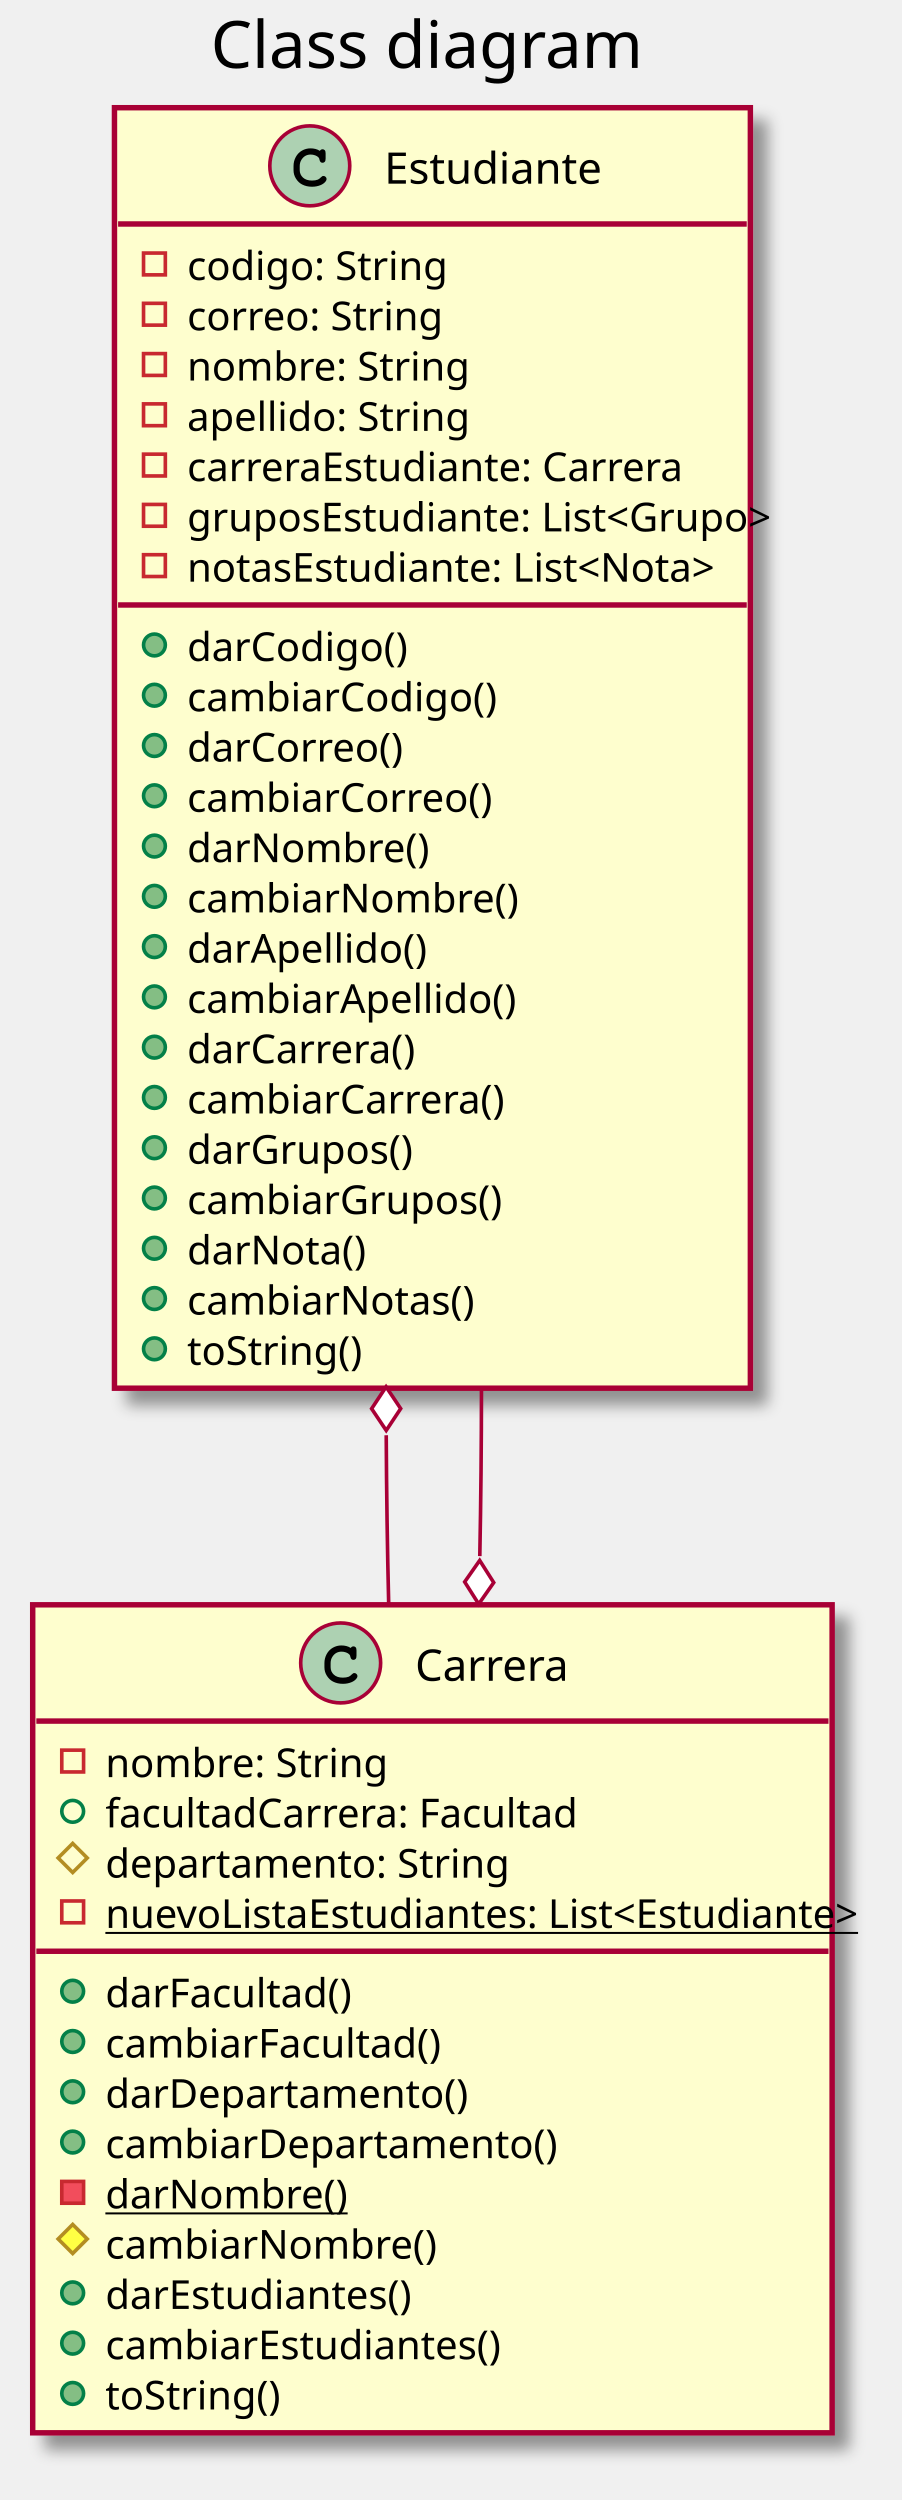
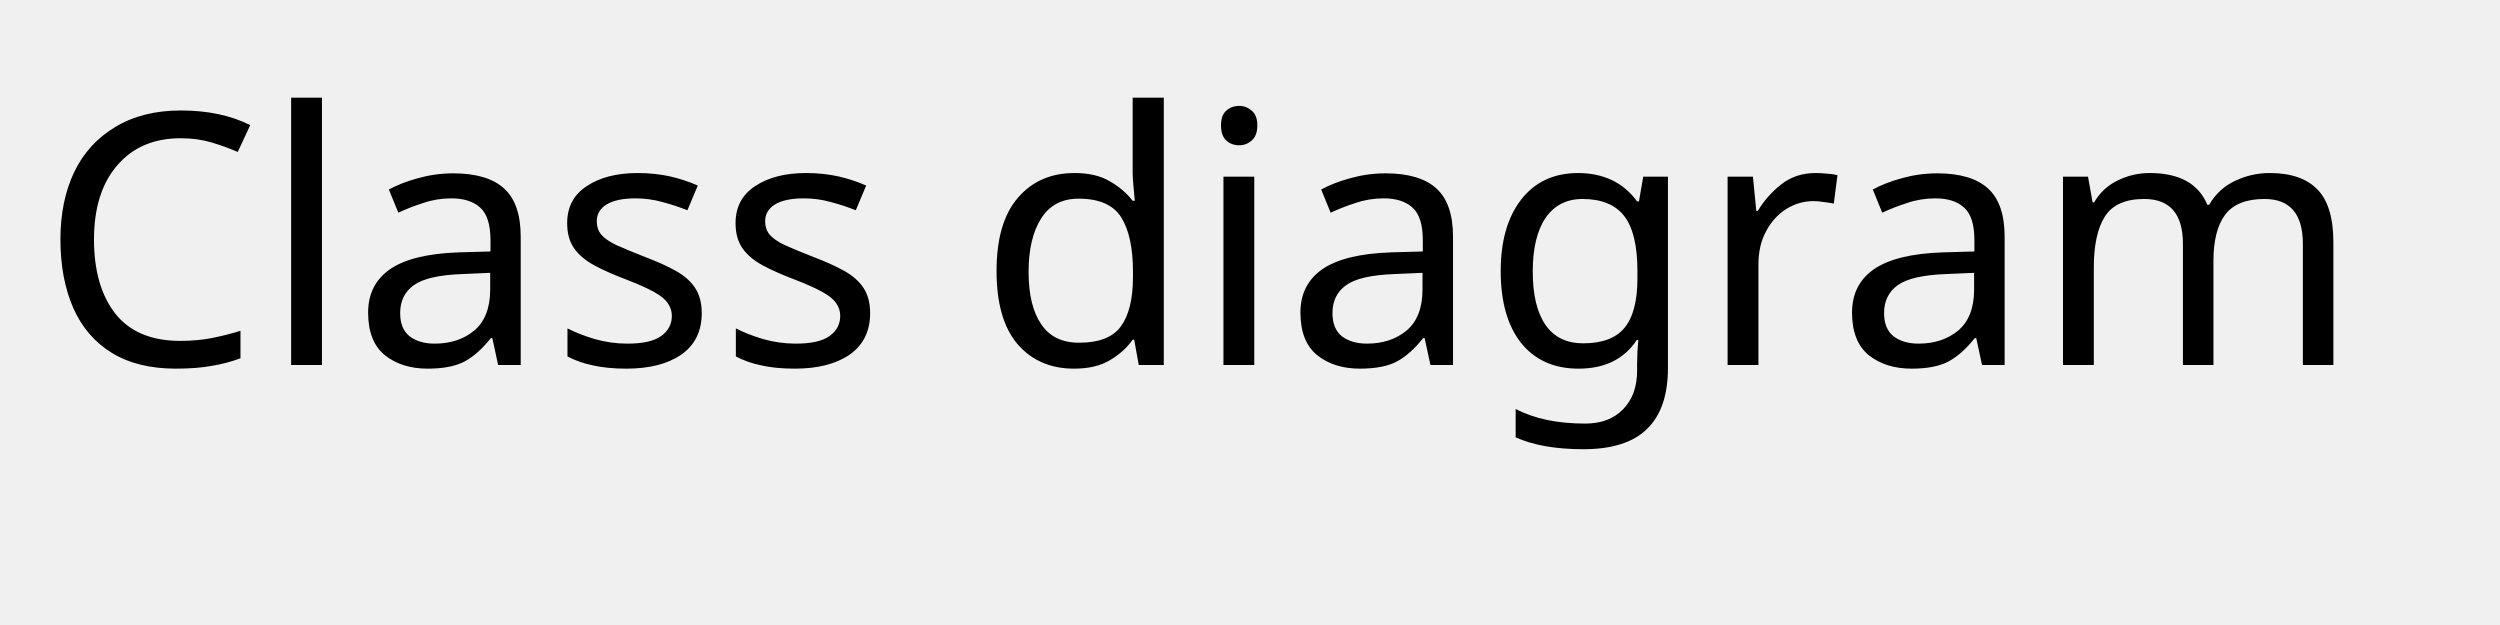
- <svg xmlns="http://www.w3.org/2000/svg" contentScriptType="application/ecmascript" contentStyleType="text/css" height="688px" preserveAspectRatio="none" style="width:248px;height:688px;" version="1.1" viewBox="0 0 248 688" width="248px" zoomAndPan="magnify">
-   <defs>
-     <filter height="300%" id="f2d8fh5oawkgk" width="300%" x="-1" y="-1">
-       <feGaussianBlur result="blurOut" stdDeviation="2.0" />
-       <feColorMatrix in="blurOut" result="blurOut2" type="matrix" values="0 0 0 0 0 0 0 0 0 0 0 0 0 0 0 0 0 0 .4 0" />
-       <feOffset dx="4.0" dy="4.0" in="blurOut2" result="blurOut3" />
-       <feBlend in="SourceGraphic" in2="blurOut3" mode="normal" />
-     </filter>
-   </defs>
+ <svg xmlns="http://www.w3.org/2000/svg" contentScriptType="application/ecmascript" contentStyleType="text/css" height="32px" preserveAspectRatio="none" style="width:128px;height:32px;" version="1.1" viewBox="0 0 128 32" width="128px" zoomAndPan="magnify">
+   <defs />
  <g>
-     <text fill="#000000" font-family="sans-serif" font-size="18" lengthAdjust="spacingAndGlyphs" textLength="114" x="58" y="18.686">Class diagram</text>
-     <rect fill="#FEFECE" filter="url(#f2d8fh5oawkgk)" height="352.391" id="Estudiante" style="stroke: #A80036; stroke-width: 1.5;" width="175" x="31.5" y="29.641" />
-     <ellipse cx="85.25" cy="45.641" fill="#ADD1B2" rx="11" ry="11" style="stroke: #A80036; stroke-width: 1.0;" />
-     <path d="M88.016,41.516 Q88.172,41.297 88.359,41.188 Q88.547,41.078 88.766,41.078 Q89.141,41.078 89.375,41.336 Q89.609,41.594 89.609,42.203 L89.609,43.656 Q89.609,44.266 89.375,44.531 Q89.141,44.797 88.766,44.797 Q88.422,44.797 88.219,44.594 Q88.016,44.406 87.906,43.891 Q87.859,43.531 87.672,43.344 Q87.344,42.969 86.734,42.75 Q86.125,42.531 85.5,42.531 Q84.734,42.531 84.102,42.859 Q83.469,43.188 82.977,43.938 Q82.484,44.688 82.484,45.719 L82.484,46.812 Q82.484,48.047 83.375,48.867 Q84.266,49.688 85.859,49.688 Q86.797,49.688 87.453,49.438 Q87.844,49.281 88.266,48.844 Q88.531,48.578 88.68,48.5 Q88.828,48.422 89.031,48.422 Q89.359,48.422 89.617,48.68 Q89.875,48.938 89.875,49.281 Q89.875,49.625 89.531,50.031 Q89.031,50.609 88.234,50.938 Q87.156,51.391 85.859,51.391 Q84.344,51.391 83.141,50.766 Q82.156,50.266 81.469,49.195 Q80.781,48.125 80.781,46.844 L80.781,45.688 Q80.781,44.359 81.398,43.211 Q82.016,42.062 83.109,41.445 Q84.203,40.828 85.438,40.828 Q86.172,40.828 86.82,40.992 Q87.469,41.156 88.016,41.516 Z " />
-     <text fill="#000000" font-family="sans-serif" font-size="12" lengthAdjust="spacingAndGlyphs" textLength="59" x="105.75" y="50.551">Estudiante</text>
-     <line style="stroke: #A80036; stroke-width: 1.5;" x1="32.5" x2="205.5" y1="61.641" y2="61.641" />
-     <rect fill="none" height="6" style="stroke: #C82930; stroke-width: 1.0;" width="6" x="39.5" y="69.641" />
-     <text fill="#000000" font-family="sans-serif" font-size="11" lengthAdjust="spacingAndGlyphs" textLength="66" x="51.5" y="77.06">codigo: String</text>
-     <rect fill="none" height="6" style="stroke: #C82930; stroke-width: 1.0;" width="6" x="39.5" y="83.477" />
-     <text fill="#000000" font-family="sans-serif" font-size="11" lengthAdjust="spacingAndGlyphs" textLength="66" x="51.5" y="90.895">correo: String</text>
-     <rect fill="none" height="6" style="stroke: #C82930; stroke-width: 1.0;" width="6" x="39.5" y="97.312" />
-     <text fill="#000000" font-family="sans-serif" font-size="11" lengthAdjust="spacingAndGlyphs" textLength="70" x="51.5" y="104.731">nombre: String</text>
-     <rect fill="none" height="6" style="stroke: #C82930; stroke-width: 1.0;" width="6" x="39.5" y="111.148" />
-     <text fill="#000000" font-family="sans-serif" font-size="11" lengthAdjust="spacingAndGlyphs" textLength="70" x="51.5" y="118.567">apellido: String</text>
-     <rect fill="none" height="6" style="stroke: #C82930; stroke-width: 1.0;" width="6" x="39.5" y="124.984" />
-     <text fill="#000000" font-family="sans-serif" font-size="11" lengthAdjust="spacingAndGlyphs" textLength="129" x="51.5" y="132.403">carreraEstudiante: Carrera</text>
-     <rect fill="none" height="6" style="stroke: #C82930; stroke-width: 1.0;" width="6" x="39.5" y="138.82" />
-     <text fill="#000000" font-family="sans-serif" font-size="11" lengthAdjust="spacingAndGlyphs" textLength="149" x="51.5" y="146.239">gruposEstudiante: List&lt;Grupo&gt;</text>
-     <rect fill="none" height="6" style="stroke: #C82930; stroke-width: 1.0;" width="6" x="39.5" y="152.656" />
-     <text fill="#000000" font-family="sans-serif" font-size="11" lengthAdjust="spacingAndGlyphs" textLength="134" x="51.5" y="160.075">notasEstudiante: List&lt;Nota&gt;</text>
-     <line style="stroke: #A80036; stroke-width: 1.5;" x1="32.5" x2="205.5" y1="166.492" y2="166.492" />
-     <ellipse cx="42.5" cy="177.492" fill="#84BE84" rx="3" ry="3" style="stroke: #038048; stroke-width: 1.0;" />
-     <text fill="#000000" font-family="sans-serif" font-size="11" lengthAdjust="spacingAndGlyphs" textLength="57" x="51.5" y="181.911">darCodigo()</text>
-     <ellipse cx="42.5" cy="191.328" fill="#84BE84" rx="3" ry="3" style="stroke: #038048; stroke-width: 1.0;" />
-     <text fill="#000000" font-family="sans-serif" font-size="11" lengthAdjust="spacingAndGlyphs" textLength="79" x="51.5" y="195.747">cambiarCodigo()</text>
-     <ellipse cx="42.5" cy="205.164" fill="#84BE84" rx="3" ry="3" style="stroke: #038048; stroke-width: 1.0;" />
-     <text fill="#000000" font-family="sans-serif" font-size="11" lengthAdjust="spacingAndGlyphs" textLength="57" x="51.5" y="209.583">darCorreo()</text>
-     <ellipse cx="42.5" cy="219" fill="#84BE84" rx="3" ry="3" style="stroke: #038048; stroke-width: 1.0;" />
-     <text fill="#000000" font-family="sans-serif" font-size="11" lengthAdjust="spacingAndGlyphs" textLength="79" x="51.5" y="223.419">cambiarCorreo()</text>
-     <ellipse cx="42.5" cy="232.836" fill="#84BE84" rx="3" ry="3" style="stroke: #038048; stroke-width: 1.0;" />
-     <text fill="#000000" font-family="sans-serif" font-size="11" lengthAdjust="spacingAndGlyphs" textLength="61" x="51.5" y="237.255">darNombre()</text>
-     <ellipse cx="42.5" cy="246.672" fill="#84BE84" rx="3" ry="3" style="stroke: #038048; stroke-width: 1.0;" />
-     <text fill="#000000" font-family="sans-serif" font-size="11" lengthAdjust="spacingAndGlyphs" textLength="83" x="51.5" y="251.091">cambiarNombre()</text>
-     <ellipse cx="42.5" cy="260.508" fill="#84BE84" rx="3" ry="3" style="stroke: #038048; stroke-width: 1.0;" />
-     <text fill="#000000" font-family="sans-serif" font-size="11" lengthAdjust="spacingAndGlyphs" textLength="62" x="51.5" y="264.927">darApellido()</text>
-     <ellipse cx="42.5" cy="274.344" fill="#84BE84" rx="3" ry="3" style="stroke: #038048; stroke-width: 1.0;" />
-     <text fill="#000000" font-family="sans-serif" font-size="11" lengthAdjust="spacingAndGlyphs" textLength="84" x="51.5" y="278.763">cambiarApellido()</text>
-     <ellipse cx="42.5" cy="288.18" fill="#84BE84" rx="3" ry="3" style="stroke: #038048; stroke-width: 1.0;" />
-     <text fill="#000000" font-family="sans-serif" font-size="11" lengthAdjust="spacingAndGlyphs" textLength="61" x="51.5" y="292.599">darCarrera()</text>
-     <ellipse cx="42.5" cy="302.016" fill="#84BE84" rx="3" ry="3" style="stroke: #038048; stroke-width: 1.0;" />
-     <text fill="#000000" font-family="sans-serif" font-size="11" lengthAdjust="spacingAndGlyphs" textLength="83" x="51.5" y="306.435">cambiarCarrera()</text>
-     <ellipse cx="42.5" cy="315.852" fill="#84BE84" rx="3" ry="3" style="stroke: #038048; stroke-width: 1.0;" />
-     <text fill="#000000" font-family="sans-serif" font-size="11" lengthAdjust="spacingAndGlyphs" textLength="60" x="51.5" y="320.271">darGrupos()</text>
-     <ellipse cx="42.5" cy="329.688" fill="#84BE84" rx="3" ry="3" style="stroke: #038048; stroke-width: 1.0;" />
-     <text fill="#000000" font-family="sans-serif" font-size="11" lengthAdjust="spacingAndGlyphs" textLength="82" x="51.5" y="334.106">cambiarGrupos()</text>
-     <ellipse cx="42.5" cy="343.523" fill="#84BE84" rx="3" ry="3" style="stroke: #038048; stroke-width: 1.0;" />
-     <text fill="#000000" font-family="sans-serif" font-size="11" lengthAdjust="spacingAndGlyphs" textLength="46" x="51.5" y="347.942">darNota()</text>
-     <ellipse cx="42.5" cy="357.359" fill="#84BE84" rx="3" ry="3" style="stroke: #038048; stroke-width: 1.0;" />
-     <text fill="#000000" font-family="sans-serif" font-size="11" lengthAdjust="spacingAndGlyphs" textLength="74" x="51.5" y="361.778">cambiarNotas()</text>
-     <ellipse cx="42.5" cy="371.195" fill="#84BE84" rx="3" ry="3" style="stroke: #038048; stroke-width: 1.0;" />
-     <text fill="#000000" font-family="sans-serif" font-size="11" lengthAdjust="spacingAndGlyphs" textLength="45" x="51.5" y="375.614">toString()</text>
-     <rect fill="#FEFECE" filter="url(#f2d8fh5oawkgk)" height="227.867" id="Carrera" style="stroke: #A80036; stroke-width: 1.5;" width="220" x="9" y="441.641" />
-     <ellipse cx="93.75" cy="457.641" fill="#ADD1B2" rx="11" ry="11" style="stroke: #A80036; stroke-width: 1.0;" />
-     <path d="M96.516,453.516 Q96.672,453.297 96.859,453.188 Q97.047,453.078 97.266,453.078 Q97.641,453.078 97.875,453.336 Q98.109,453.594 98.109,454.203 L98.109,455.656 Q98.109,456.266 97.875,456.531 Q97.641,456.797 97.266,456.797 Q96.922,456.797 96.719,456.594 Q96.516,456.406 96.406,455.891 Q96.359,455.531 96.172,455.344 Q95.844,454.969 95.234,454.75 Q94.625,454.531 94,454.531 Q93.234,454.531 92.602,454.859 Q91.969,455.188 91.477,455.938 Q90.984,456.688 90.984,457.719 L90.984,458.812 Q90.984,460.047 91.875,460.867 Q92.766,461.688 94.359,461.688 Q95.297,461.688 95.953,461.438 Q96.344,461.281 96.766,460.844 Q97.031,460.578 97.18,460.5 Q97.328,460.422 97.531,460.422 Q97.859,460.422 98.117,460.68 Q98.375,460.938 98.375,461.281 Q98.375,461.625 98.031,462.031 Q97.531,462.609 96.734,462.938 Q95.656,463.391 94.359,463.391 Q92.844,463.391 91.641,462.766 Q90.656,462.266 89.969,461.195 Q89.281,460.125 89.281,458.844 L89.281,457.688 Q89.281,456.359 89.898,455.211 Q90.516,454.062 91.609,453.445 Q92.703,452.828 93.938,452.828 Q94.672,452.828 95.32,452.992 Q95.969,453.156 96.516,453.516 Z " />
-     <text fill="#000000" font-family="sans-serif" font-size="12" lengthAdjust="spacingAndGlyphs" textLength="42" x="114.25" y="462.551">Carrera</text>
-     <line style="stroke: #A80036; stroke-width: 1.5;" x1="10" x2="228" y1="473.641" y2="473.641" />
-     <rect fill="none" height="6" style="stroke: #C82930; stroke-width: 1.0;" width="6" x="17" y="481.641" />
-     <text fill="#000000" font-family="sans-serif" font-size="11" lengthAdjust="spacingAndGlyphs" textLength="70" x="29" y="489.06">nombre: String</text>
-     <ellipse cx="20" cy="498.477" fill="none" rx="3" ry="3" style="stroke: #038048; stroke-width: 1.0;" />
-     <text fill="#000000" font-family="sans-serif" font-size="11" lengthAdjust="spacingAndGlyphs" textLength="123" x="29" y="502.896">facultadCarrera: Facultad</text>
-     <polygon fill="none" points="20,507.312,24,511.312,20,515.312,16,511.312" style="stroke: #B38D22; stroke-width: 1.0;" />
-     <text fill="#000000" font-family="sans-serif" font-size="11" lengthAdjust="spacingAndGlyphs" textLength="100" x="29" y="516.731">departamento: String</text>
-     <rect fill="none" height="6" style="stroke: #C82930; stroke-width: 1.0;" width="6" x="17" y="523.148" />
-     <text fill="#000000" font-family="sans-serif" font-size="11" lengthAdjust="spacingAndGlyphs" text-decoration="underline" textLength="194" x="29" y="530.567">nuevoListaEstudiantes: List&lt;Estudiante&gt;</text>
-     <line style="stroke: #A80036; stroke-width: 1.5;" x1="10" x2="228" y1="536.984" y2="536.984" />
-     <ellipse cx="20" cy="547.984" fill="#84BE84" rx="3" ry="3" style="stroke: #038048; stroke-width: 1.0;" />
-     <text fill="#000000" font-family="sans-serif" font-size="11" lengthAdjust="spacingAndGlyphs" textLength="65" x="29" y="552.403">darFacultad()</text>
-     <ellipse cx="20" cy="561.82" fill="#84BE84" rx="3" ry="3" style="stroke: #038048; stroke-width: 1.0;" />
-     <text fill="#000000" font-family="sans-serif" font-size="11" lengthAdjust="spacingAndGlyphs" textLength="87" x="29" y="566.239">cambiarFacultad()</text>
-     <ellipse cx="20" cy="575.656" fill="#84BE84" rx="3" ry="3" style="stroke: #038048; stroke-width: 1.0;" />
-     <text fill="#000000" font-family="sans-serif" font-size="11" lengthAdjust="spacingAndGlyphs" textLength="91" x="29" y="580.075">darDepartamento()</text>
-     <ellipse cx="20" cy="589.492" fill="#84BE84" rx="3" ry="3" style="stroke: #038048; stroke-width: 1.0;" />
-     <text fill="#000000" font-family="sans-serif" font-size="11" lengthAdjust="spacingAndGlyphs" textLength="113" x="29" y="593.911">cambiarDepartamento()</text>
-     <rect fill="#F24D5C" height="6" style="stroke: #C82930; stroke-width: 1.0;" width="6" x="17" y="600.328" />
-     <text fill="#000000" font-family="sans-serif" font-size="11" lengthAdjust="spacingAndGlyphs" text-decoration="underline" textLength="61" x="29" y="607.747">darNombre()</text>
-     <polygon fill="#FFFF44" points="20,612.164,24,616.164,20,620.164,16,616.164" style="stroke: #B38D22; stroke-width: 1.0;" />
-     <text fill="#000000" font-family="sans-serif" font-size="11" lengthAdjust="spacingAndGlyphs" textLength="83" x="29" y="621.583">cambiarNombre()</text>
-     <ellipse cx="20" cy="631" fill="#84BE84" rx="3" ry="3" style="stroke: #038048; stroke-width: 1.0;" />
-     <text fill="#000000" font-family="sans-serif" font-size="11" lengthAdjust="spacingAndGlyphs" textLength="80" x="29" y="635.419">darEstudiantes()</text>
-     <ellipse cx="20" cy="644.836" fill="#84BE84" rx="3" ry="3" style="stroke: #038048; stroke-width: 1.0;" />
-     <text fill="#000000" font-family="sans-serif" font-size="11" lengthAdjust="spacingAndGlyphs" textLength="102" x="29" y="649.255">cambiarEstudiantes()</text>
-     <ellipse cx="20" cy="658.672" fill="#84BE84" rx="3" ry="3" style="stroke: #038048; stroke-width: 1.0;" />
-     <text fill="#000000" font-family="sans-serif" font-size="11" lengthAdjust="spacingAndGlyphs" textLength="45" x="29" y="663.091">toString()</text>
-     <path d="M132.041,428.242 C132.34,413.068 132.493,397.37 132.5,381.661 " fill="none" id="Carrera&lt;-Estudiante" style="stroke: #A80036; stroke-width: 1.0;" />
-     <polygon fill="#FFFFFF" points="131.739,441.43,135.875,435.523,132.013,429.433,127.877,435.34,131.739,441.43" style="stroke: #A80036; stroke-width: 1.0;" />
-     <path d="M106.288,394.975 C106.374,410.795 106.6,426.456 106.968,441.43 " fill="none" id="Estudiante&lt;-Carrera" style="stroke: #A80036; stroke-width: 1.0;" />
-     <polygon fill="#FFFFFF" points="106.25,381.661,102.268,387.673,106.286,393.661,110.268,387.649,106.25,381.661" style="stroke: #A80036; stroke-width: 1.0;" />
+     <text fill="#000000" font-family="sans-serif" font-size="18" lengthAdjust="spacingAndGlyphs" textLength="114" x="2" y="18.686">Class diagram</text>
  </g>
</svg>
